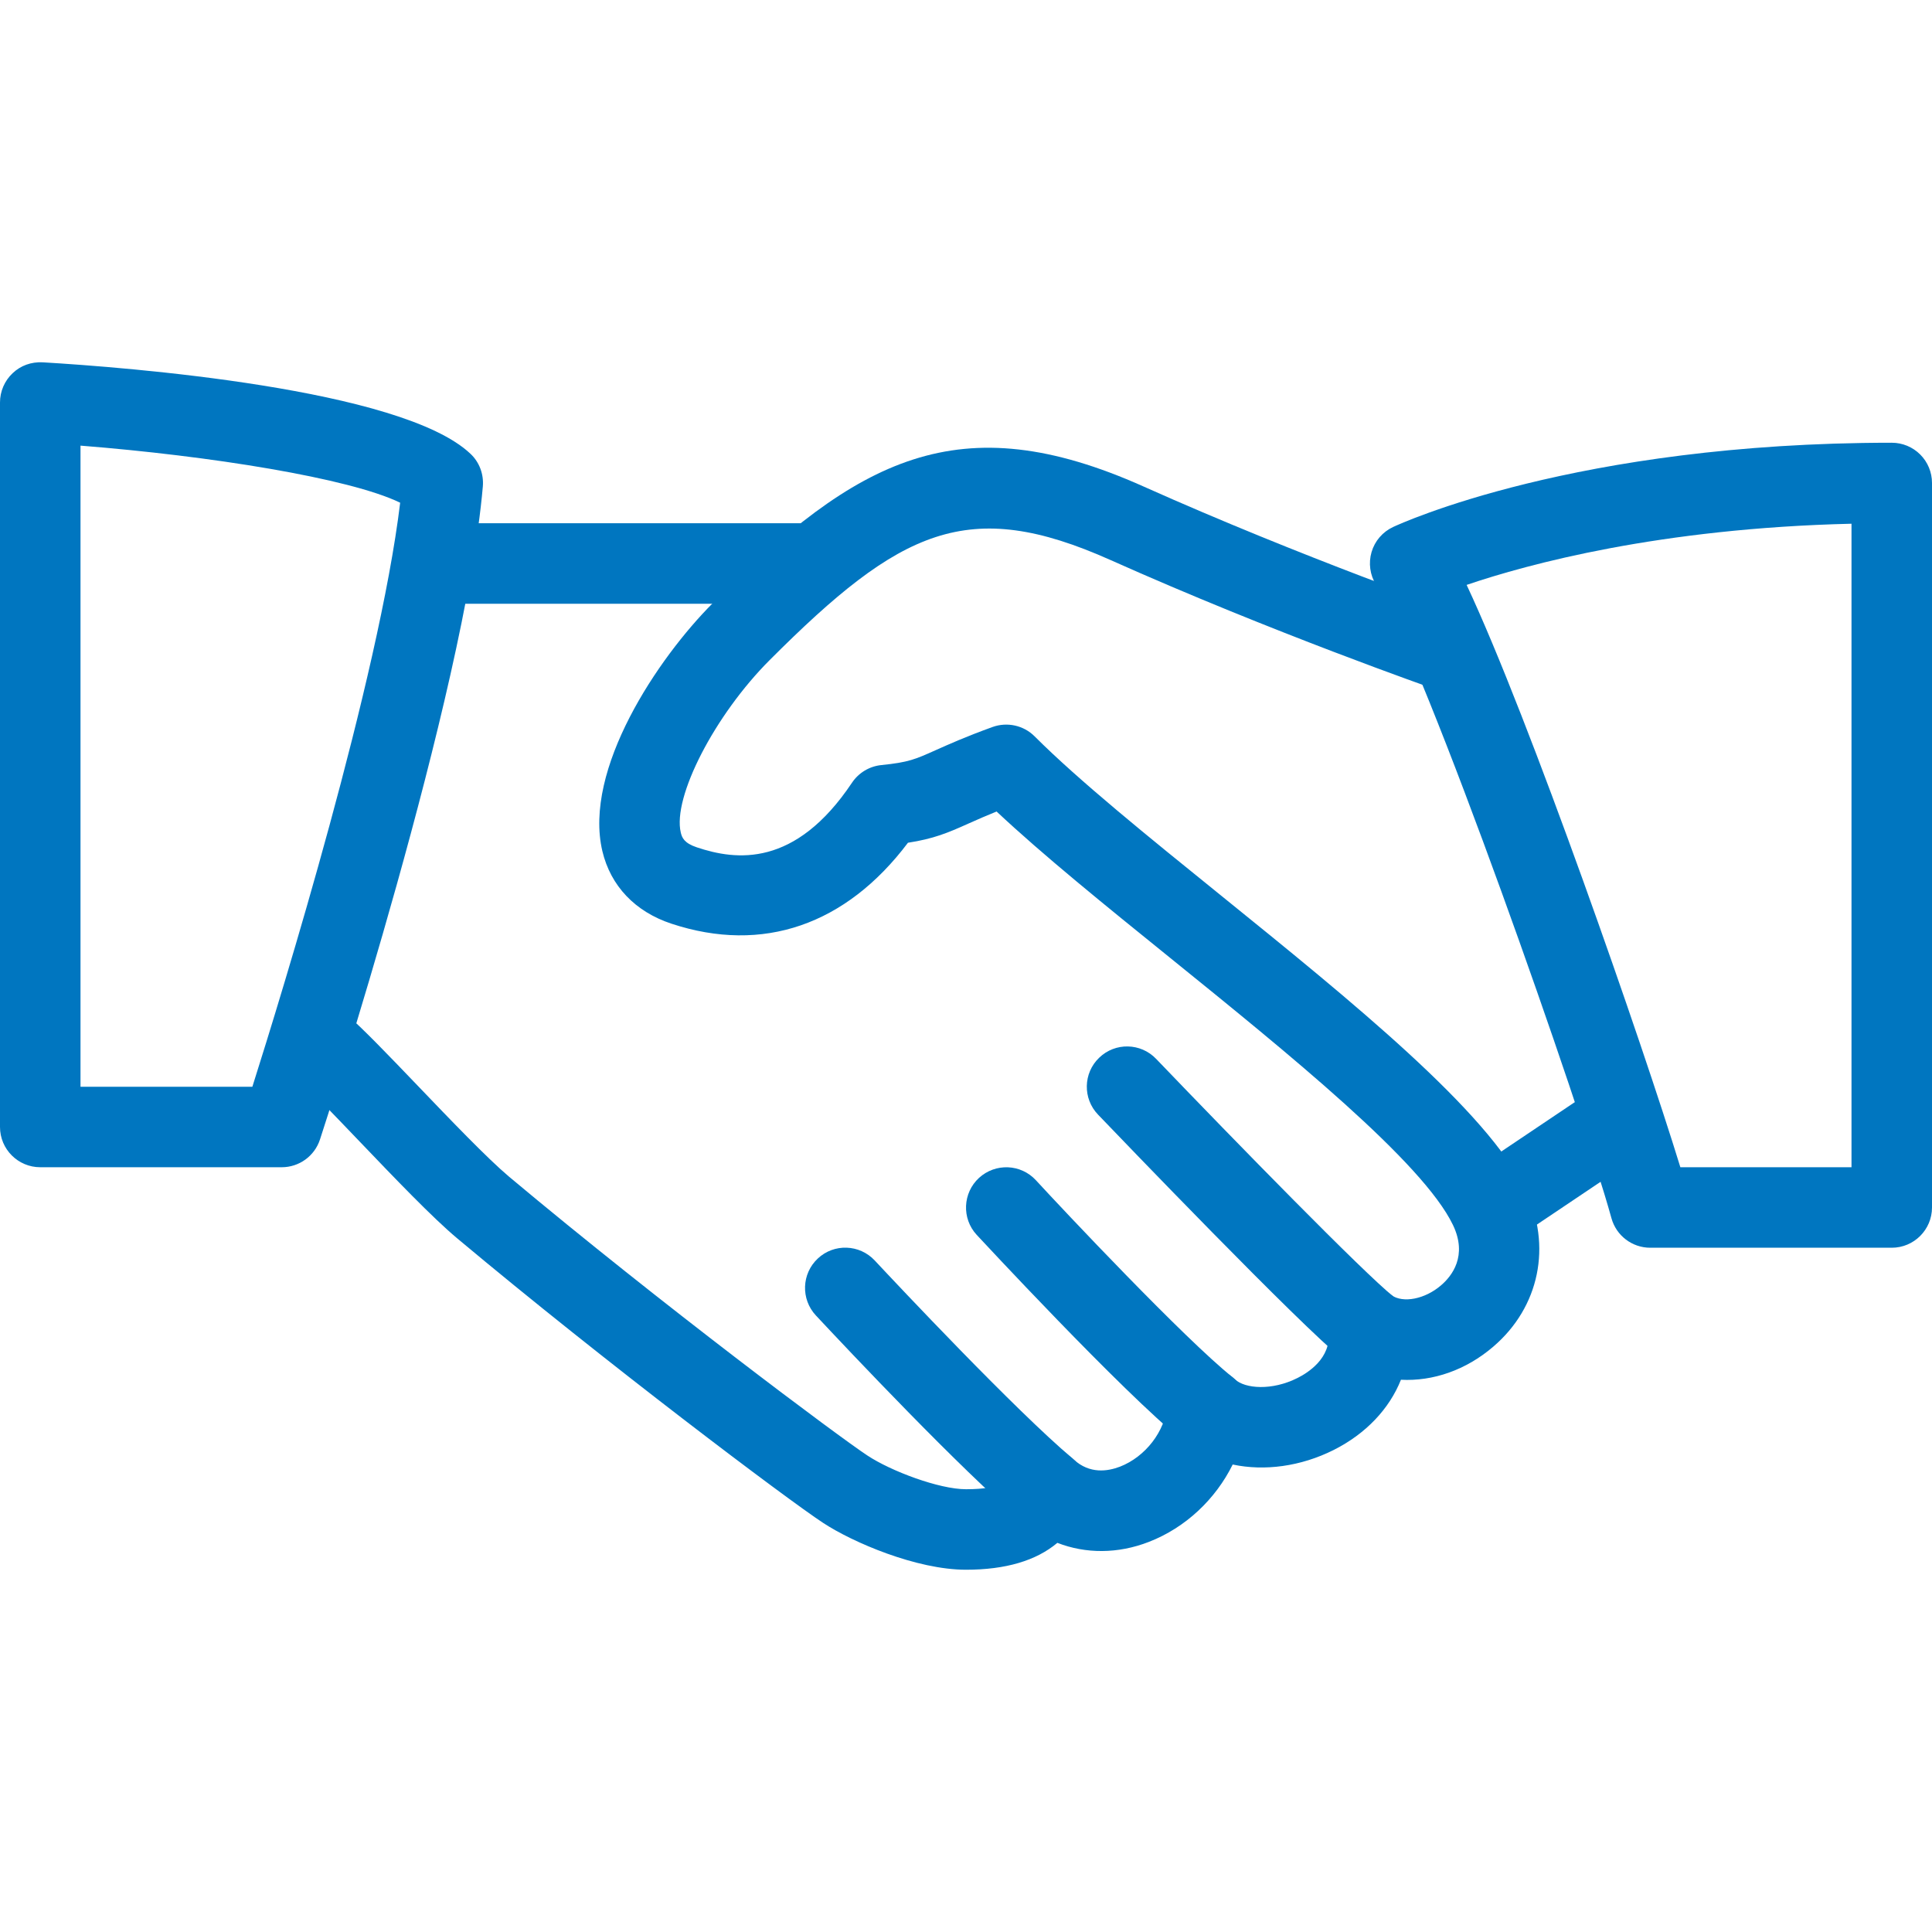
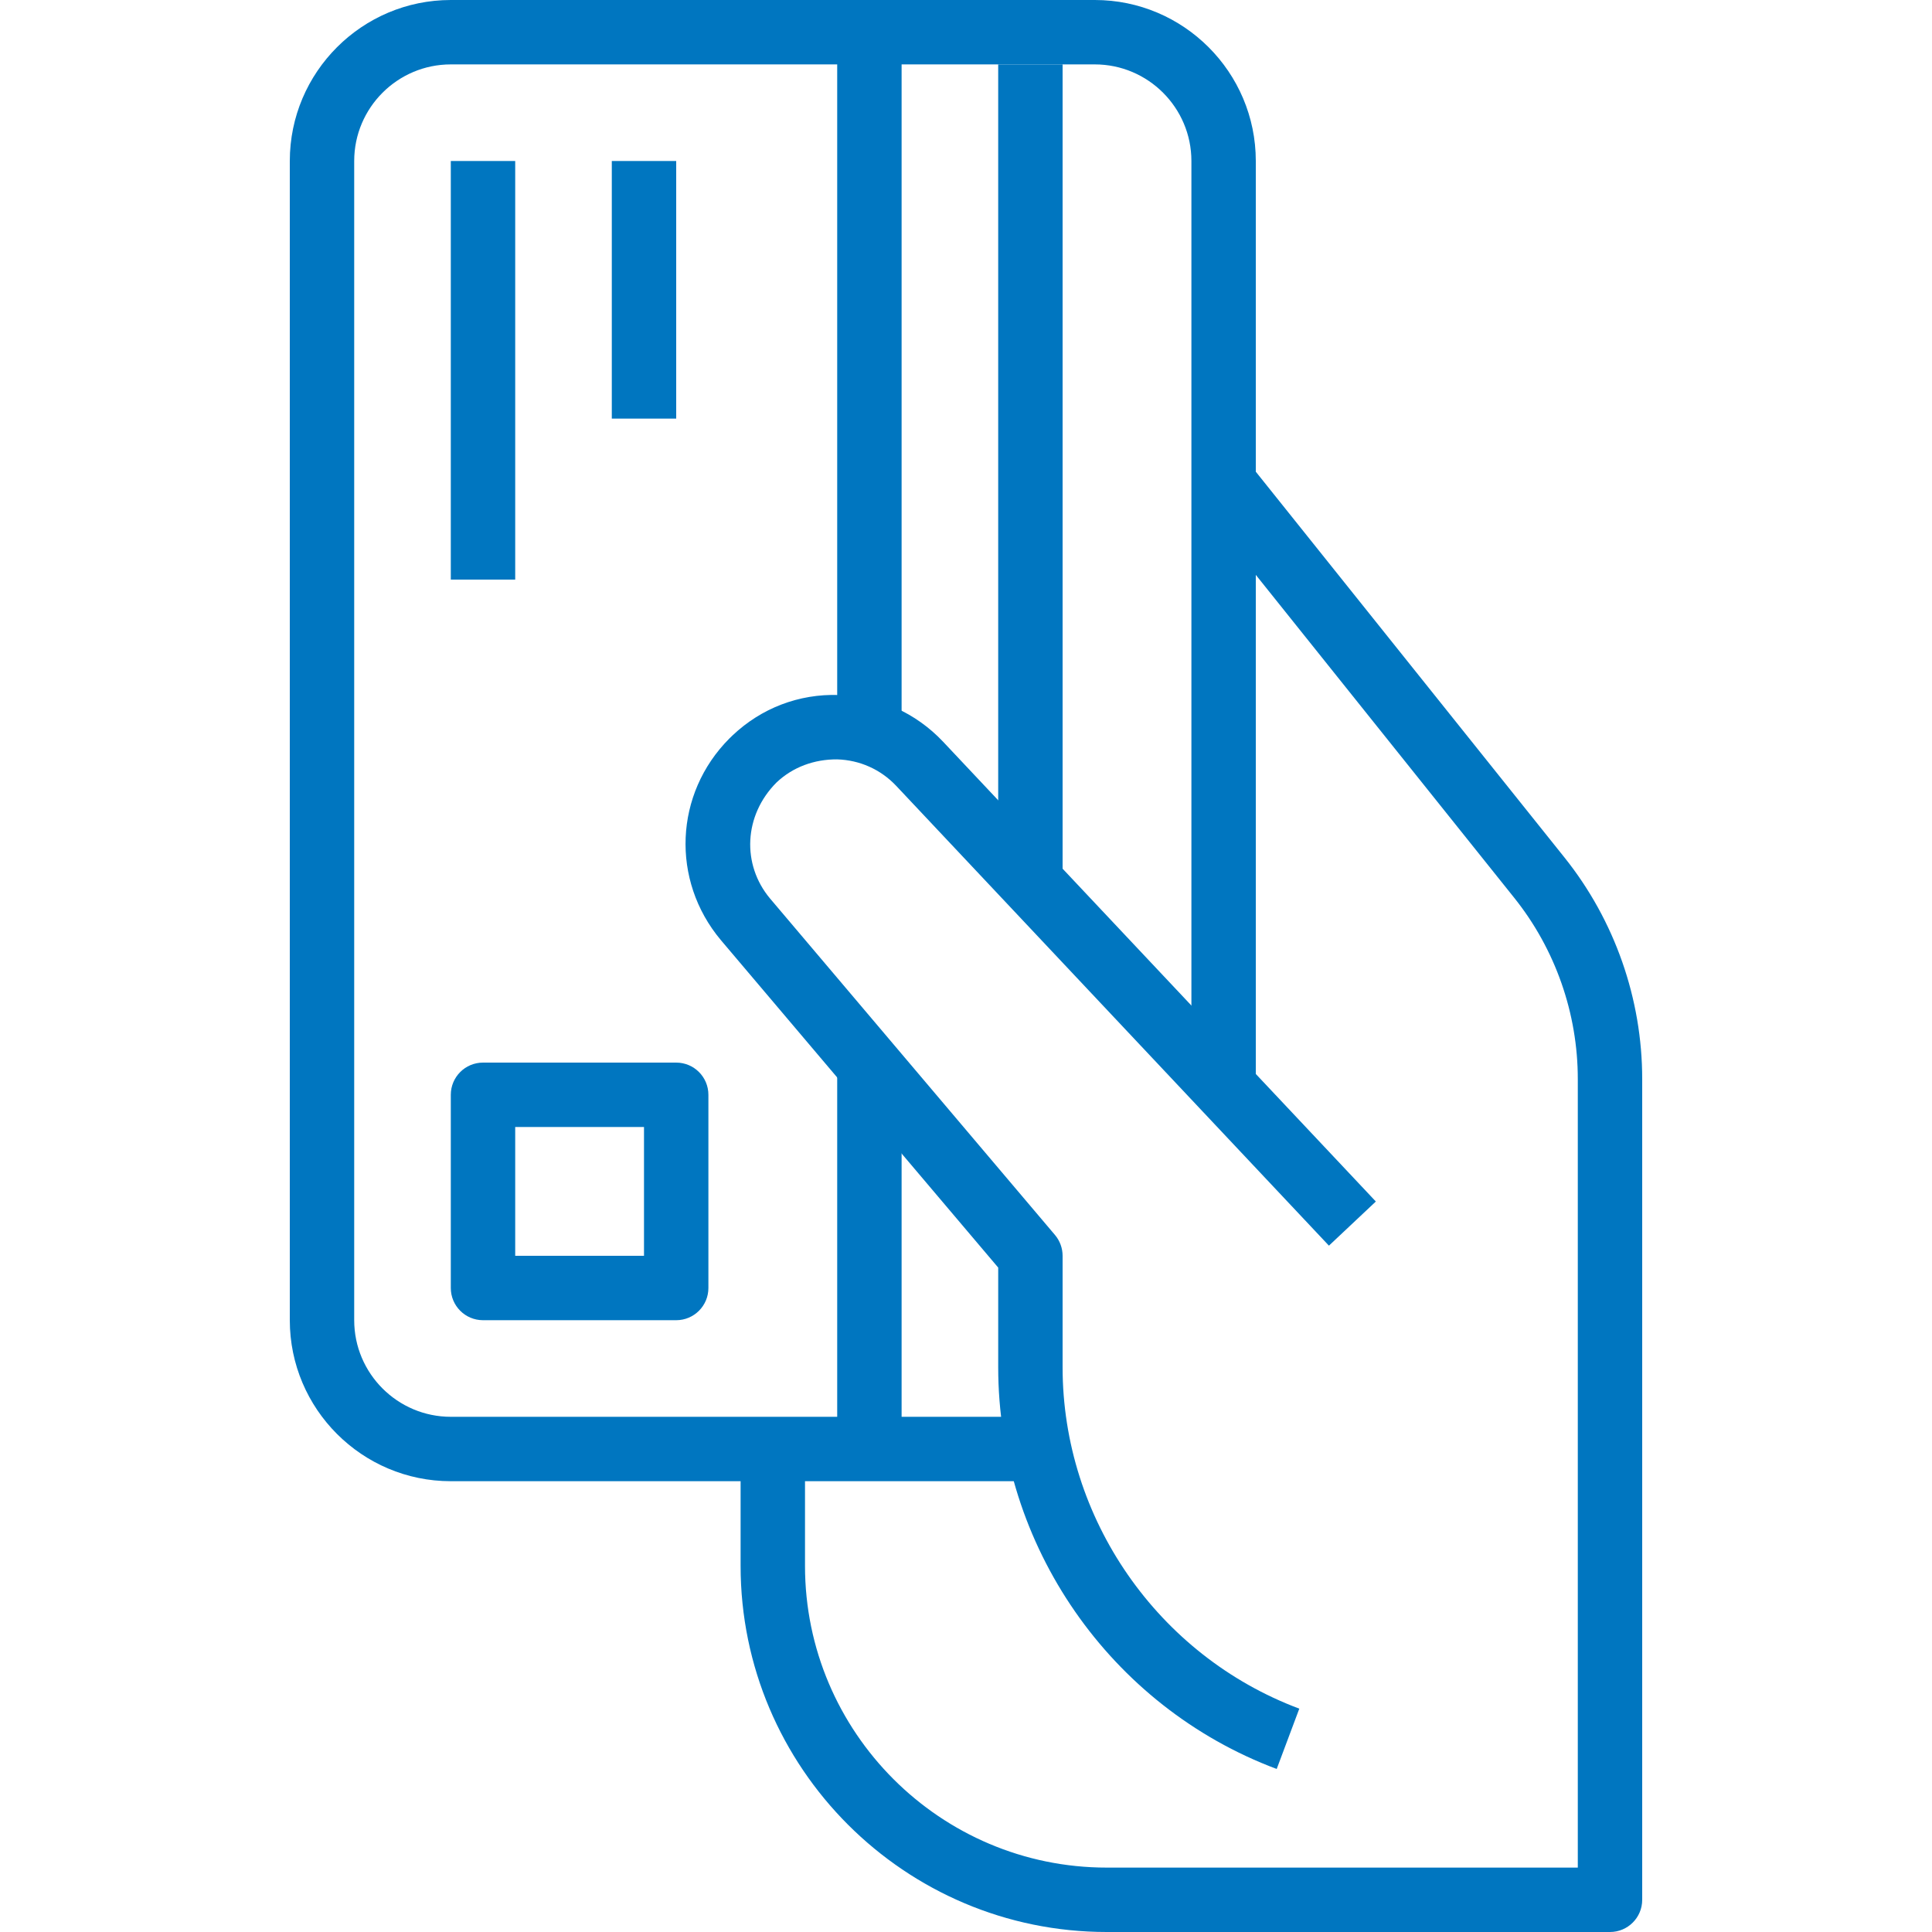
- <svg xmlns="http://www.w3.org/2000/svg" viewBox="0 0 512 512">
-   <path fill="#0076c0" d="M404.267 315.41c-10.048-20.949-45.995-50.027-80.725-78.123-19.371-15.659-37.675-30.464-49.344-42.133-2.923-2.944-7.296-3.883-11.157-2.496-7.189 2.603-11.627 4.608-15.125 6.165-5.333 2.389-7.125 3.2-14.315 3.925a10.663 10.663 0 0 0-7.808 4.672c-15.083 22.549-30.699 20.629-41.131 17.131-3.328-1.109-3.925-2.539-4.245-3.904-2.24-9.365 9.003-31.168 23.573-45.739 34.667-34.688 52.544-43.371 90.304-26.496 42.837 19.157 85.76 34.155 86.187 34.304a10.654 10.654 0 0 0 13.589-6.571c1.92-5.568-1.003-11.648-6.571-13.589-.427-.149-42.496-14.848-84.48-33.643-48.917-21.867-75.755-7.467-114.091 30.891-14.592 14.592-34.411 44.117-29.291 65.771 2.197 9.216 8.683 16.043 18.325 19.221 24.171 7.979 46.229.341 62.656-21.461 6.784-1.045 10.475-2.581 16.021-5.077a209.95 209.95 0 0 1 7.467-3.2c12.203 11.456 28.672 24.789 46.016 38.805 31.36 25.365 66.923 54.123 74.923 70.763 3.947 8.213-.299 13.568-3.179 16.021-4.224 3.627-10.005 4.779-13.141 2.581-3.456-2.368-7.957-2.517-11.52-.384a10.66 10.66 0 0 0-5.141 10.304c.725 6.784-5.483 10.667-8.171 12.011-6.827 3.456-13.952 2.859-16.619.384-2.987-2.773-7.275-3.584-11.072-2.176-3.797 1.429-6.443 4.928-6.827 8.981-.64 6.997-5.824 13.717-12.587 16.341-3.264 1.237-8 1.984-12.245-1.899a10.791 10.791 0 0 0-9.749-2.475 10.65 10.65 0 0 0-7.488 6.72c-.405 1.067-1.323 3.627-11.307 3.627-7.104 0-19.883-4.8-26.133-8.939-7.488-4.928-54.443-39.957-94.997-73.92-5.696-4.8-15.552-15.083-24.256-24.171-7.723-8.064-14.784-15.381-18.411-18.453-4.544-3.84-11.264-3.264-15.04 1.259-3.797 4.501-3.243 11.243 1.259 15.04 3.307 2.795 9.707 9.557 16.768 16.917 9.515 9.941 19.349 20.224 25.963 25.771 39.723 33.259 87.467 69.163 96.981 75.413 7.851 5.163 24.768 12.416 37.867 12.416 10.517 0 18.603-2.411 24.213-7.125 7.509 2.923 16.043 2.944 24.256-.256 9.707-3.755 17.685-11.328 22.208-20.501 8.405 1.792 18.027.533 26.773-3.861 8.555-4.309 14.741-10.901 17.813-18.603 8.491.448 17.237-2.56 24.469-8.768 12.247-10.474 15.617-26.772 8.535-41.471z" />
-   <path fill="#0076c0" d="M213.333 138.663h-96c-5.888 0-10.667 4.779-10.667 10.667s4.779 10.667 10.667 10.667h96c5.888 0 10.667-4.779 10.667-10.667s-4.779-10.667-10.667-10.667zM435.52 292.711c-3.307-4.885-9.92-6.229-14.805-2.901l-31.189 20.949c-4.885 3.285-6.187 9.92-2.901 14.805a10.717 10.717 0 0 0 8.875 4.715c2.027 0 4.096-.576 5.931-1.813l31.189-20.949c4.884-3.286 6.185-9.92 2.9-14.806zM369.301 343.613c-7.637-6.016-41.792-40.981-62.912-62.997-4.075-4.267-10.837-4.416-15.083-.32-4.267 4.075-4.395 10.837-.32 15.083 5.483 5.717 53.845 56.128 65.088 65.003a10.623 10.623 0 0 0 6.592 2.283c3.136 0 6.272-1.408 8.405-4.075 3.649-4.609 2.86-11.329-1.77-14.977zM326.677 365.01c-12.779-10.219-44.885-44.331-52.139-52.224-4.011-4.352-10.731-4.608-15.083-.64-4.331 3.989-4.629 10.752-.64 15.083.384.405 38.699 41.771 54.528 54.443a10.72 10.72 0 0 0 6.656 2.325c3.115 0 6.229-1.387 8.341-3.989 3.671-4.609 2.924-11.329-1.663-14.998zM284.224 386.493c-15.211-12.821-46.336-45.952-52.416-52.459-4.032-4.309-10.795-4.544-15.083-.512-4.309 4.032-4.523 10.773-.512 15.083 8.747 9.365 38.528 40.939 54.251 54.208a10.638 10.638 0 0 0 6.869 2.517c3.029 0 6.059-1.301 8.171-3.797 3.797-4.523 3.221-11.243-1.28-15.04z" />
-   <path fill="#0076c0" d="M124.672 120.253C106.389 102.93 33.28 97.319 11.307 96.018c-3.029-.149-5.824.853-7.957 2.88A10.662 10.662 0 0 0 0 106.663v192c0 5.888 4.779 10.667 10.667 10.667h64c4.608 0 8.704-2.965 10.133-7.36 1.557-4.779 38.315-117.589 43.157-173.056.278-3.243-.917-6.443-3.285-8.661zM66.88 287.997H21.333V118.098c34.283 2.709 71.275 8.597 84.715 15.125-5.653 46.72-31.232 129.728-39.168 154.774zM501.333 117.33c-83.755 0-130.219 21.44-132.16 22.336-2.773 1.301-4.843 3.712-5.696 6.635s-.427 6.059 1.173 8.661c13.184 21.227 54.464 139.115 62.4 167.872a10.665 10.665 0 0 0 10.283 7.829h64c5.888 0 10.667-4.779 10.667-10.667v-192a10.657 10.657 0 0 0-10.667-10.666zm-10.666 192h-45.355c-10.112-32.939-39.979-118.827-56.64-154.325 16.277-5.525 51.243-15.019 101.995-16.213V309.33z" />
+ <svg xmlns="http://www.w3.org/2000/svg" version="1.1" id="Capa_1" x="0px" y="0px" viewBox="0 0 512 512" style="enable-background:new 0 0 512 512;" xml:space="preserve" width="512px" height="512px">
+   <g>
+     <g>
+       <path d="M290.133,0H119.467C95.94,0,76.8,19.14,76.8,42.667v307.2c0,23.526,19.14,42.667,42.667,42.667h153.6v-17.067h-153.6    c-14.114,0-25.6-11.486-25.6-25.6v-307.2c0-14.114,11.486-25.6,25.6-25.6h170.667c14.114,0,25.6,11.486,25.6,25.6v247.467H332.8    V42.667C332.8,19.14,313.66,0,290.133,0z" fill="#0076c0" />
+     </g>
+   </g>
+   <g>
+     <g>
+       <path d="M414.643,227.294l-83.712-104.619l-13.338,10.667l83.712,104.61c10.863,13.568,16.836,30.618,16.828,48v208.981H293.291    c-44.083,0-79.957-35.866-79.957-79.957V384h-17.067v30.976c0,53.495,43.529,97.024,97.024,97.024h133.376    c4.719,0,8.533-3.814,8.533-8.533V285.961C435.209,264.73,427.913,243.891,414.643,227.294z" fill="#0076c0" />
+     </g>
+   </g>
+   <g>
+     <g>
+       <path d="M221.833,201.242c5.99,0.171,11.563,2.662,15.667,7.014l114.68,121.856l12.433-11.699L249.916,196.548    c-7.245-7.672-17.05-12.066-27.597-12.365c-10.658-0.358-20.582,3.524-28.16,10.684c-0.094,0.094-0.777,0.742-0.862,0.836    c-14.583,14.626-15.565,37.581-2.261,53.436l73.498,86.784v26.402c-0.009,47.155,29.645,89.933,73.805,106.47l5.99-15.983    c-37.53-14.054-62.737-50.415-62.729-90.487V332.8c0-2.014-0.717-3.977-2.022-5.521l-75.494-89.148    c-7.552-8.994-6.997-22.059,1.707-30.771C210.142,203.247,215.825,201.207,221.833,201.242z" fill="#0076c0" />
+     </g>
+   </g>
+   <g>
+     <g>
+       <rect x="264.533" y="17.067" width="17.067" height="213.333" fill="#0076c0" />
+     </g>
+   </g>
+   <g>
+     <g>
+       <rect x="221.867" y="281.6" width="17.067" height="102.4" fill="#0076c0" />
+     </g>
+   </g>
+   <g>
+     <g>
+       <rect x="221.867" y="8.533" width="17.067" height="187.733" fill="#0076c0" />
+     </g>
+   </g>
+   <g>
+     <g>
+       <rect x="119.467" y="42.667" width="17.067" height="110.933" fill="#0076c0" />
+     </g>
+   </g>
+   <g>
+     <g>
+       <rect x="162.133" y="42.667" width="17.067" height="68.267" fill="#0076c0" />
+     </g>
+   </g>
+   <g>
+     <g>
+       <path d="M179.2,281.6H128c-4.71,0-8.533,3.814-8.533,8.533v51.2c0,4.719,3.823,8.533,8.533,8.533h51.2    c4.71,0,8.533-3.814,8.533-8.533v-51.2C187.733,285.414,183.91,281.6,179.2,281.6z M170.667,332.8h-34.133v-34.133h34.133V332.8z" fill="#0076c0" />
+     </g>
+   </g>
+   <g>
+ </g>
+   <g>
+ </g>
+   <g>
+ </g>
+   <g>
+ </g>
+   <g>
+ </g>
+   <g>
+ </g>
+   <g>
+ </g>
+   <g>
+ </g>
+   <g>
+ </g>
+   <g>
+ </g>
+   <g>
+ </g>
+   <g>
+ </g>
+   <g>
+ </g>
+   <g>
+ </g>
+   <g>
+ </g>
</svg>
